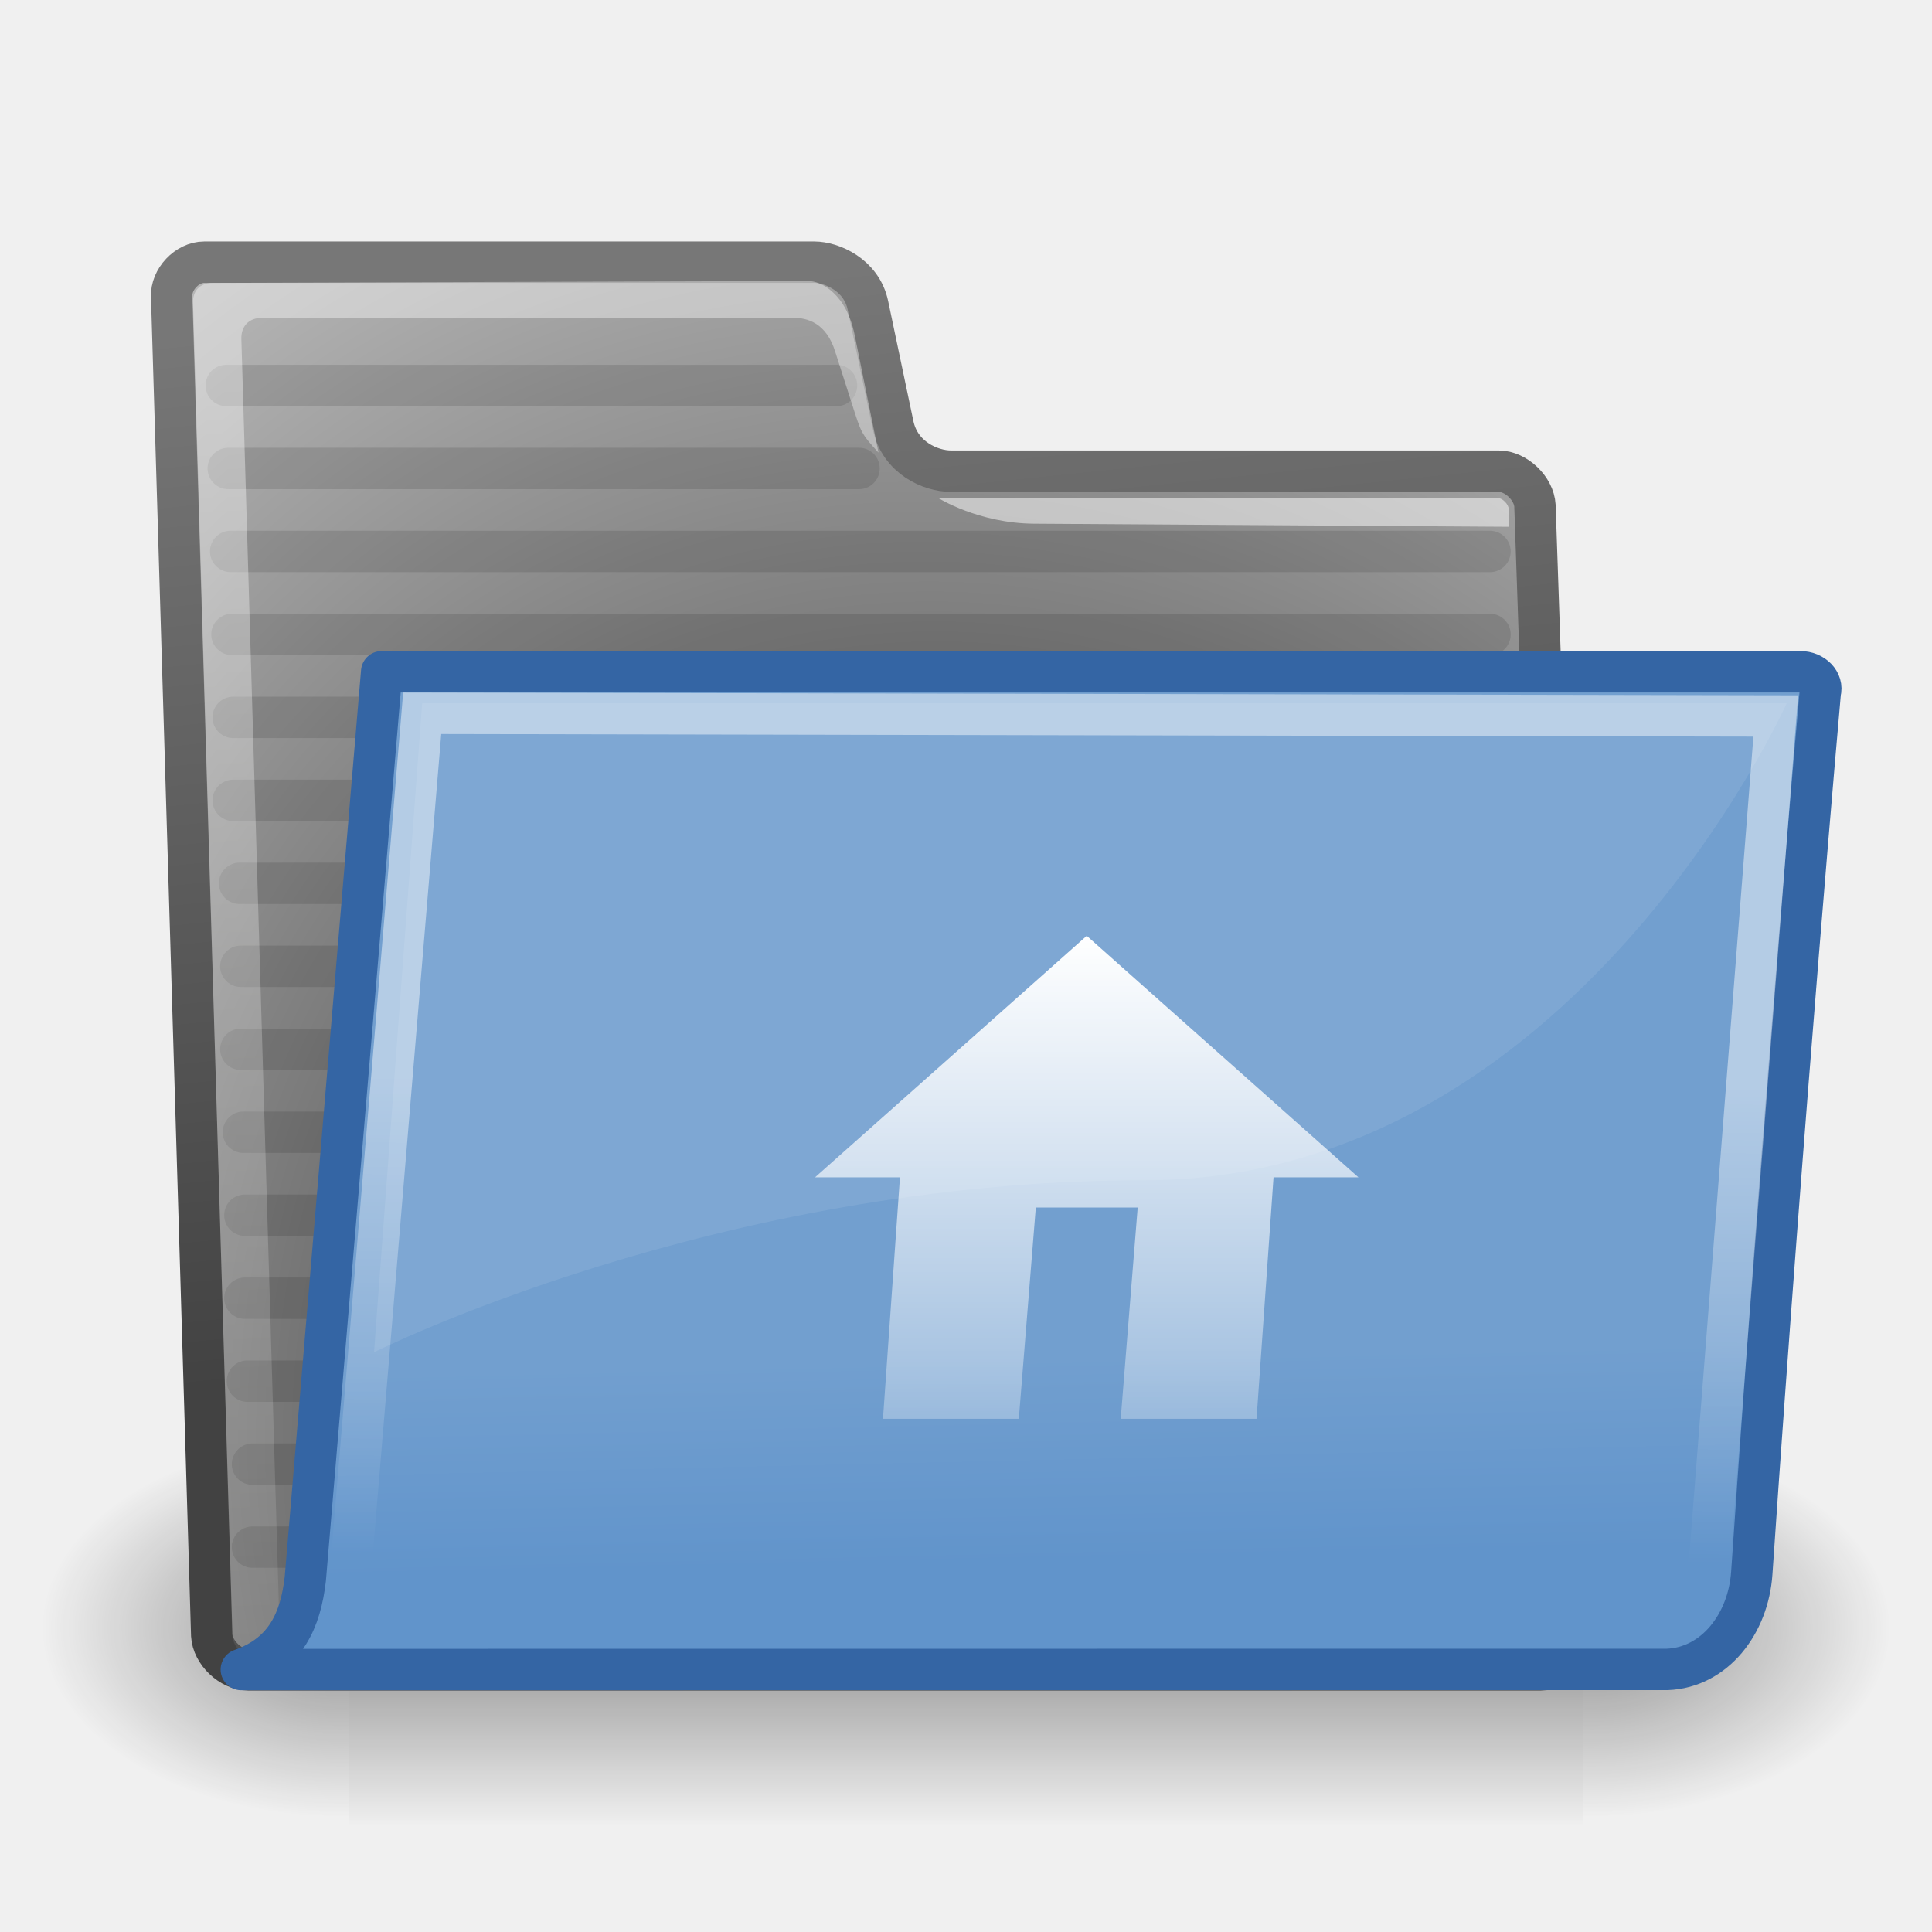
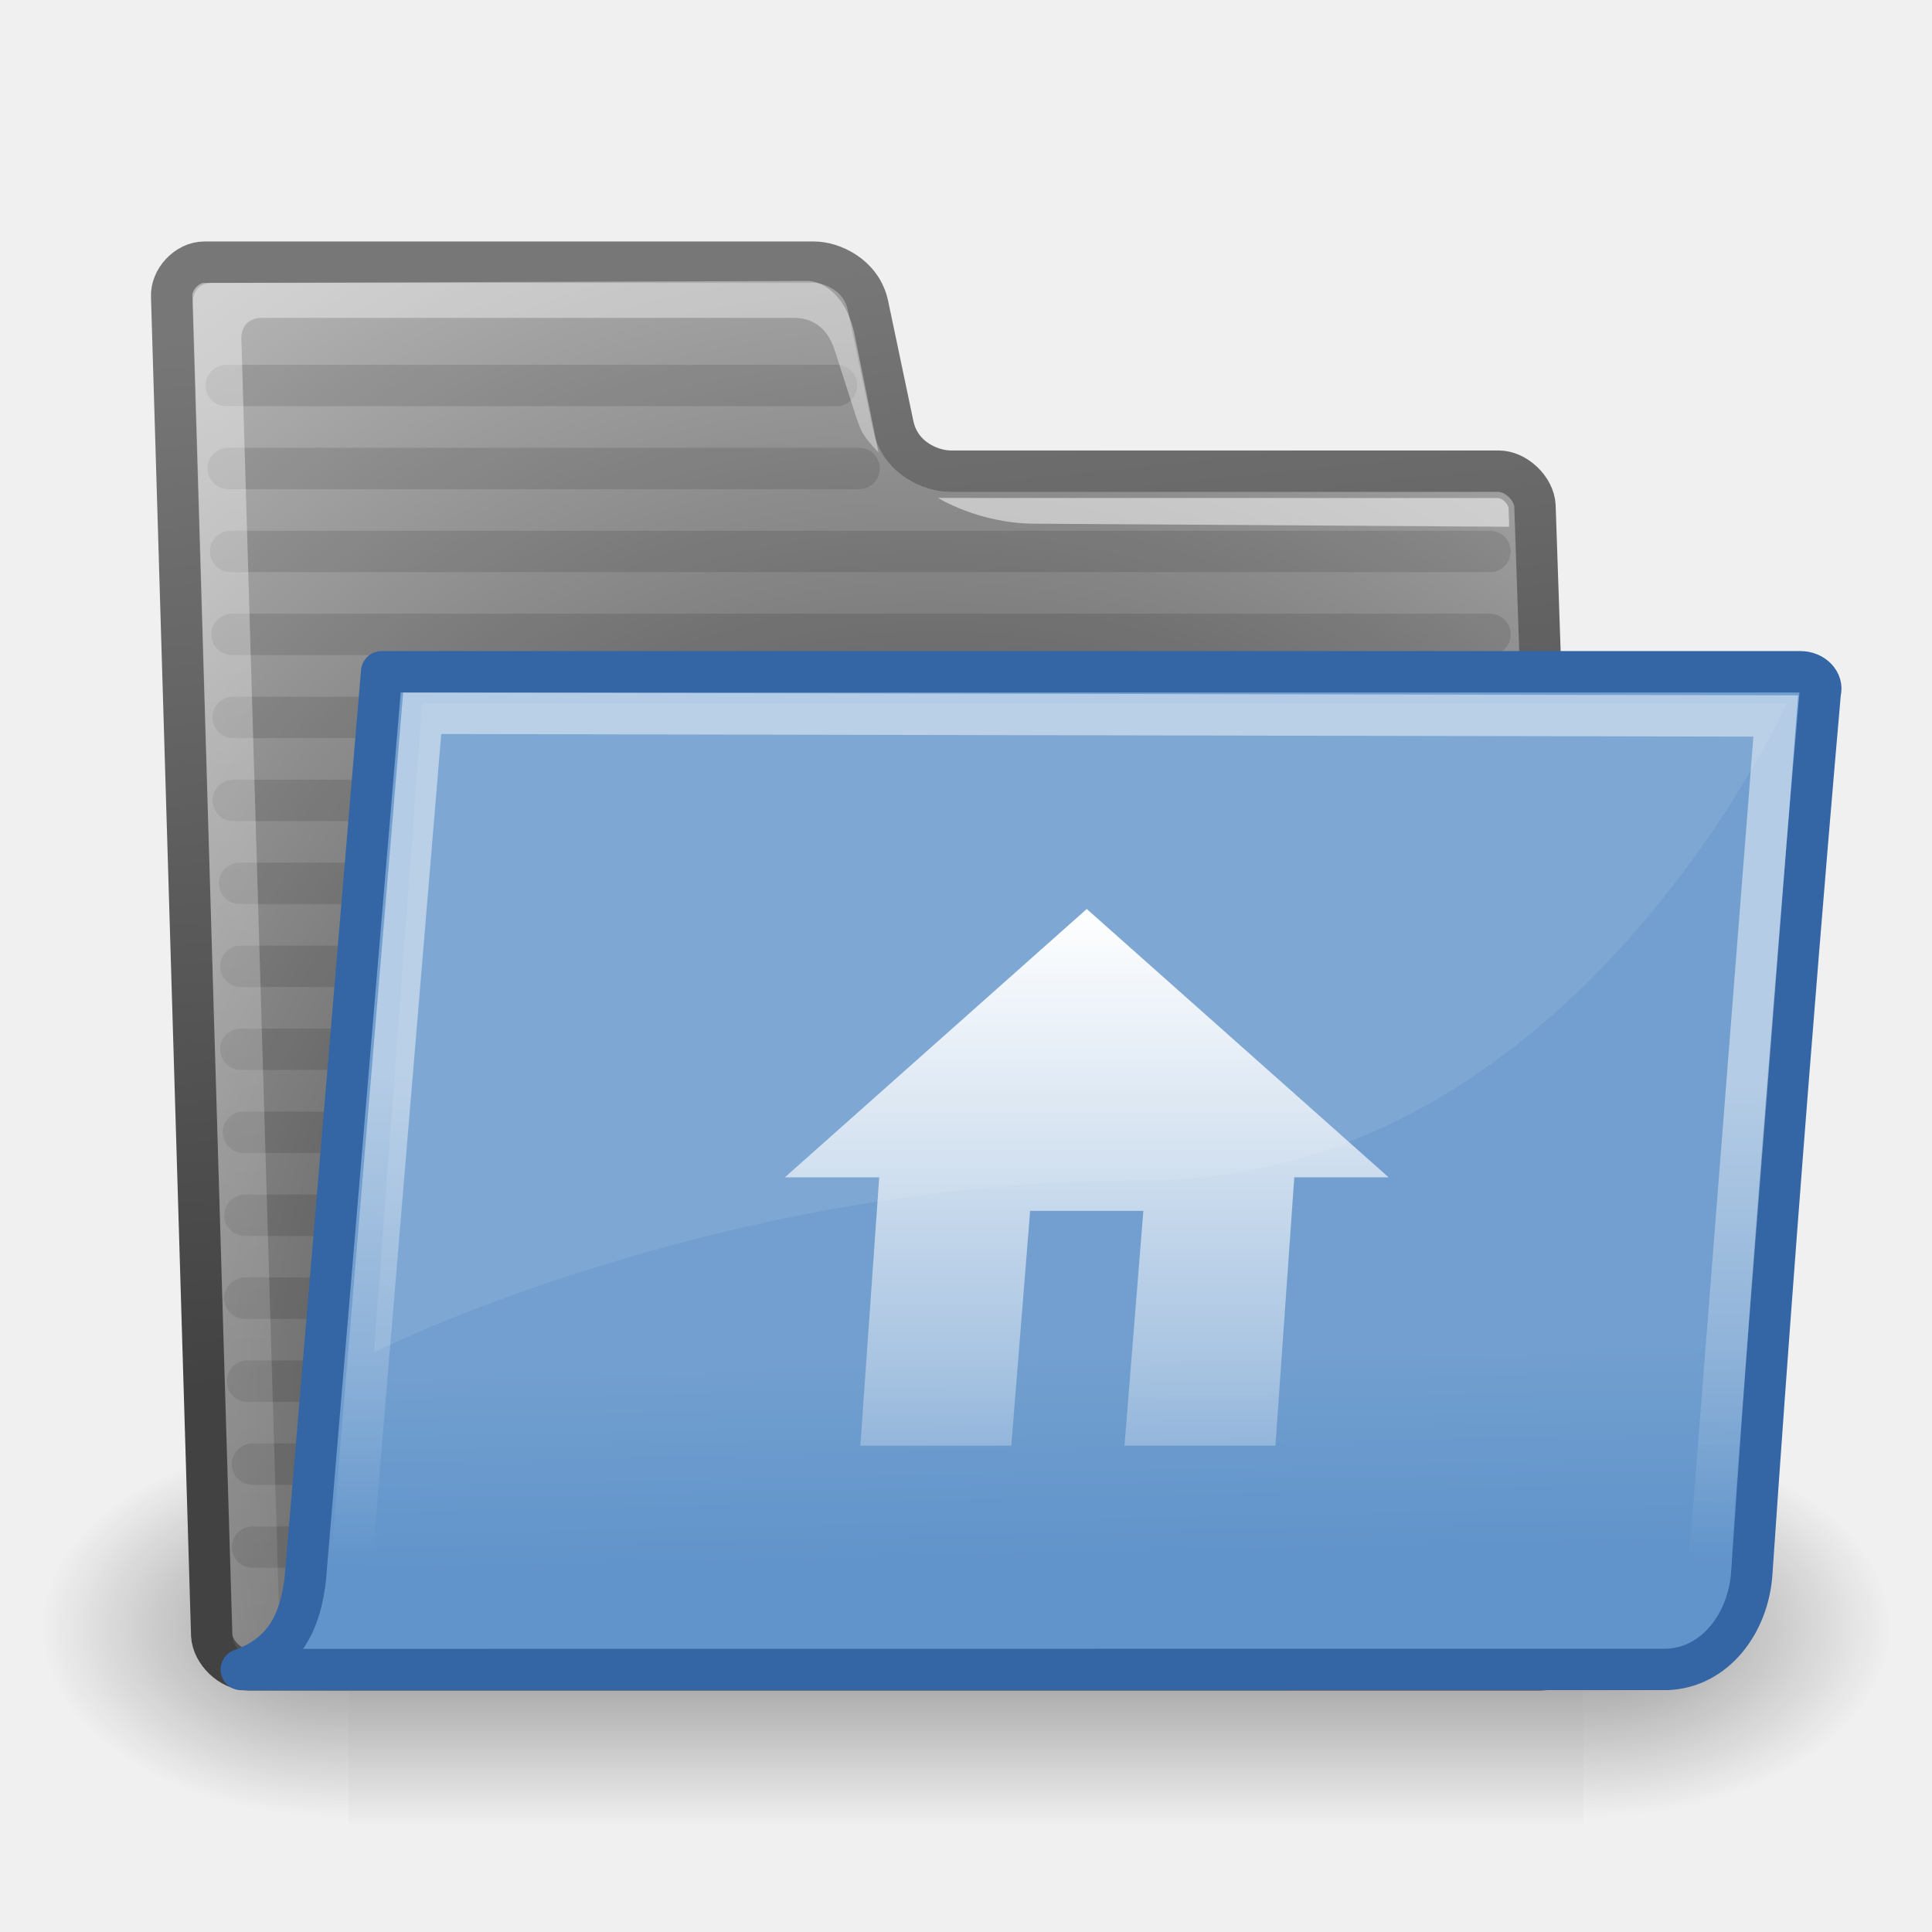
<svg xmlns="http://www.w3.org/2000/svg" xmlns:xlink="http://www.w3.org/1999/xlink" width="128" height="128" id="svg97" version="1.1">
  <defs id="defs3">
    <linearGradient id="linearGradient5048">
      <stop style="stop-color:black;stop-opacity:0;" offset="0" id="stop5050" />
      <stop id="stop5056" offset="0.5" style="stop-color:black;stop-opacity:1;" />
      <stop style="stop-color:black;stop-opacity:0;" offset="1" id="stop5052" />
    </linearGradient>
    <linearGradient id="linearGradient9806">
      <stop style="stop-color:#000000;stop-opacity:1;" offset="0" id="stop9808" />
      <stop style="stop-color:#000000;stop-opacity:0;" offset="1" id="stop9810" />
    </linearGradient>
    <linearGradient id="linearGradient9766">
      <stop style="stop-color:#6194cb;stop-opacity:1;" offset="0" id="stop9768" />
      <stop style="stop-color:#729fcf;stop-opacity:1;" offset="1" id="stop9770" />
    </linearGradient>
    <linearGradient id="linearGradient3096">
      <stop id="stop3098" offset="0" style="stop-color:#424242;stop-opacity:1;" />
      <stop id="stop3100" offset="1" style="stop-color:#777777;stop-opacity:1;" />
    </linearGradient>
    <linearGradient id="linearGradient319">
      <stop id="stop320" offset="0" style="stop-color:#ffffff;stop-opacity:1;" />
      <stop id="stop321" offset="1" style="stop-color:#ffffff;stop-opacity:0;" />
    </linearGradient>
    <linearGradient id="linearGradient1789">
      <stop style="stop-color:#202020;stop-opacity:1;" offset="0" id="stop1790" />
      <stop style="stop-color:#b9b9b9;stop-opacity:1;" offset="1" id="stop1791" />
    </linearGradient>
    <radialGradient xlink:href="#linearGradient1789" id="radialGradient238" gradientUnits="userSpaceOnUse" gradientTransform="matrix(2.885289,-0.0751602,0.4859846,3.273372,-8.1073,-17.57958)" cx="20.706" cy="37.518" fx="20.706" fy="37.518" r="30.905" />
    <linearGradient id="linearGradient3983">
      <stop style="stop-color:#ffffff;stop-opacity:0.876;" offset="0" id="stop3984" />
      <stop style="stop-color:#fffffe;stop-opacity:0;" offset="1" id="stop3985" />
    </linearGradient>
    <linearGradient xlink:href="#linearGradient3983" id="linearGradient491" gradientUnits="userSpaceOnUse" gradientTransform="matrix(4.148286,0,0,1.948688,-0.7435306,-1.618162)" x1="6.23" y1="13.773" x2="9.898" y2="66.834" />
    <linearGradient gradientUnits="userSpaceOnUse" y2="46.689" x2="12.854" y1="32.567" x1="13.036" gradientTransform="matrix(3.603087,0,0,2.24355,-0.7435306,-1.618162)" id="linearGradient322" xlink:href="#linearGradient319" />
    <linearGradient gradientUnits="userSpaceOnUse" y2="6.18" x2="15.515" y1="31.368" x1="18.113" id="linearGradient3104" xlink:href="#linearGradient3096" gradientTransform="matrix(2.734814,0,0,2.748587,1.661938,2.004933)" />
    <linearGradient xlink:href="#linearGradient9766" id="linearGradient9772" x1="22.176" y1="36.988" x2="22.065" y2="32.05" gradientUnits="userSpaceOnUse" gradientTransform="matrix(2.734814,0,0,2.748587,1.661938,2.004933)" />
    <radialGradient xlink:href="#linearGradient9806" id="radialGradient9812" cx="24.351" cy="41.592" fx="24.351" fy="41.592" r="19.136" gradientTransform="matrix(1,0,0,0.242494,0,31.50606)" gradientUnits="userSpaceOnUse" />
-     <linearGradient xlink:href="#linearGradient319" id="linearGradient2296" gradientUnits="userSpaceOnUse" gradientTransform="matrix(1.954739,0,0,1.737543,29.80268,20.29774)" x1="21.587" y1="24.001" x2="21.587" y2="50.475" />
+     <linearGradient xlink:href="#linearGradient319" id="linearGradient2296" gradientUnits="userSpaceOnUse" gradientTransform="matrix(2.171932,0,0,1.930603,25.11409,13.88638)" x1="21.587" y1="24.001" x2="21.587" y2="49.407" />
    <linearGradient xlink:href="#linearGradient5048" id="linearGradient6715" gradientUnits="userSpaceOnUse" gradientTransform="matrix(2.774389,0,0,1.969706,-1892.179,-872.8854)" x1="302.857" y1="366.648" x2="302.857" y2="609.505" />
    <radialGradient xlink:href="#linearGradient9806" id="radialGradient6717" gradientUnits="userSpaceOnUse" gradientTransform="matrix(2.774389,0,0,1.969706,-1891.633,-872.8854)" cx="605.714" cy="486.648" fx="605.714" fy="486.648" r="117.143" />
    <radialGradient xlink:href="#linearGradient9806" id="radialGradient6719" gradientUnits="userSpaceOnUse" gradientTransform="matrix(-2.774389,0,0,1.969706,112.7623,-872.8854)" cx="605.714" cy="486.648" fx="605.714" fy="486.648" r="117.143" />
  </defs>
  <g id="layer1">
    <g style="display:inline" transform="matrix(0.06107069,0,0,0.05435269,118.3184,103.1908)" id="g6707">
      <rect style="color:#000000;display:inline;overflow:visible;visibility:visible;opacity:0.402;fill:url(#linearGradient6715);fill-opacity:1;fill-rule:nonzero;stroke:none;stroke-width:1;stroke-linecap:round;stroke-linejoin:miter;stroke-miterlimit:4;stroke-dasharray:none;stroke-dashoffset:0;stroke-opacity:1;marker:none;marker-start:none;marker-mid:none;marker-end:none" id="rect6709" width="1339.633" height="478.357" x="-1559.252" y="-150.697" />
      <path style="color:#000000;display:inline;overflow:visible;visibility:visible;opacity:0.402;fill:url(#radialGradient6717);fill-opacity:1;fill-rule:nonzero;stroke:none;stroke-width:1;stroke-linecap:round;stroke-linejoin:miter;stroke-miterlimit:4;stroke-dasharray:none;stroke-dashoffset:0;stroke-opacity:1;marker:none;marker-start:none;marker-mid:none;marker-end:none" d="m -219.619,-150.68 c 0,0 0,478.331 0,478.331 142.874,0.9 345.4,-107.17 345.4,-239.196 0,-132.027 -159.437,-239.135 -345.4,-239.135 z" id="path6711" />
      <path id="path6713" d="m -1559.252,-150.68 c 0,0 0,478.331 0,478.331 -142.874,0.9 -345.4,-107.17 -345.4,-239.196 0,-132.027 159.437,-239.135 345.4,-239.135 z" style="color:#000000;display:inline;overflow:visible;visibility:visible;opacity:0.402;fill:url(#radialGradient6719);fill-opacity:1;fill-rule:nonzero;stroke:none;stroke-width:1;stroke-linecap:round;stroke-linejoin:miter;stroke-miterlimit:4;stroke-dasharray:none;stroke-dashoffset:0;stroke-opacity:1;marker:none;marker-start:none;marker-mid:none;marker-end:none" />
    </g>
    <path d="m 14.028,108.341 c 0.06,1.144 1.258,2.288 2.396,2.288 H 102.098 c 1.139,0 2.217,-1.144 2.158,-2.288 l -2.561,-74.835 c -0.06,-1.144 -1.258,-2.289 -2.396,-2.289 H 63.005 c -1.327,0 -3.376,-0.867 -3.833,-3.042 l -1.672,-7.952 c -0.425,-2.022 -2.413,-2.853 -3.551,-2.853 h -40.417 c -1.139,0 -2.217,1.144 -2.158,2.288 z" id="path216" style="display:inline;fill:url(#radialGradient238);fill-opacity:1;fill-rule:nonzero;stroke:url(#linearGradient3104);stroke-width:2.742;stroke-linecap:round;stroke-linejoin:round;stroke-miterlimit:4;stroke-dasharray:none;stroke-opacity:1" />
    <path id="path9788" d="M 15.956,64.02 H 98.726" style="color:#000000;display:inline;overflow:visible;visibility:visible;opacity:0.114;fill:#729fcf;fill-opacity:1;fill-rule:nonzero;stroke:#000000;stroke-width:2.742;stroke-linecap:round;stroke-linejoin:round;stroke-miterlimit:4;stroke-dasharray:none;stroke-dashoffset:0;stroke-opacity:1;marker:none;marker-start:none;marker-mid:none;marker-end:none" />
    <path id="path9784" d="M 15.451,53.026 H 98.718" style="color:#000000;display:inline;overflow:visible;visibility:visible;opacity:0.114;fill:#729fcf;fill-opacity:1;fill-rule:nonzero;stroke:#000000;stroke-width:2.742;stroke-linecap:round;stroke-linejoin:round;stroke-miterlimit:4;stroke-dasharray:none;stroke-dashoffset:0;stroke-opacity:1;marker:none;marker-start:none;marker-mid:none;marker-end:none" />
    <path style="color:#000000;display:inline;overflow:visible;visibility:visible;opacity:0.114;fill:#729fcf;fill-opacity:1;fill-rule:nonzero;stroke:#000000;stroke-width:2.742;stroke-linecap:round;stroke-linejoin:round;stroke-miterlimit:4;stroke-dasharray:none;stroke-dashoffset:0;stroke-opacity:1;marker:none;marker-start:none;marker-mid:none;marker-end:none" d="M 15.283,36.534 H 98.715" id="path9778" />
    <path style="color:#000000;display:inline;overflow:visible;visibility:visible;opacity:0.114;fill:#729fcf;fill-opacity:1;fill-rule:nonzero;stroke:#000000;stroke-width:2.742;stroke-linecap:round;stroke-linejoin:round;stroke-miterlimit:4;stroke-dasharray:none;stroke-dashoffset:0;stroke-opacity:1;marker:none;marker-start:none;marker-mid:none;marker-end:none" d="M 16.392,91.506 H 98.734" id="path9798" />
    <path id="path9800" d="M 16.728,97.003 H 98.739" style="color:#000000;display:inline;overflow:visible;visibility:visible;opacity:0.114;fill:#729fcf;fill-opacity:1;fill-rule:nonzero;stroke:#000000;stroke-width:2.742;stroke-linecap:round;stroke-linejoin:round;stroke-miterlimit:4;stroke-dasharray:none;stroke-dashoffset:0;stroke-opacity:1;marker:none;marker-start:none;marker-mid:none;marker-end:none" />
    <path style="color:#000000;display:inline;overflow:visible;visibility:visible;opacity:0.114;fill:#729fcf;fill-opacity:1;fill-rule:nonzero;stroke:#000000;stroke-width:2.742;stroke-linecap:round;stroke-linejoin:round;stroke-miterlimit:4;stroke-dasharray:none;stroke-dashoffset:0;stroke-opacity:1;marker:none;marker-start:none;marker-mid:none;marker-end:none" d="M 15.451,47.528 H 98.718" id="path9782" />
    <path id="path9780" d="M 15.367,42.031 H 98.717" style="color:#000000;display:inline;overflow:visible;visibility:visible;opacity:0.114;fill:#729fcf;fill-opacity:1;fill-rule:nonzero;stroke:#000000;stroke-width:2.742;stroke-linecap:round;stroke-linejoin:round;stroke-miterlimit:4;stroke-dasharray:none;stroke-dashoffset:0;stroke-opacity:1;marker:none;marker-start:none;marker-mid:none;marker-end:none" />
    <path id="path9776" d="M 15.123,31.037 H 56.913" style="color:#000000;display:inline;overflow:visible;visibility:visible;opacity:0.114;fill:#729fcf;fill-opacity:1;fill-rule:nonzero;stroke:#000000;stroke-width:2.742;stroke-linecap:round;stroke-linejoin:round;stroke-miterlimit:4;stroke-dasharray:none;stroke-dashoffset:0;stroke-opacity:1;marker:none;marker-start:none;marker-mid:none;marker-end:none" />
    <path style="color:#000000;display:inline;overflow:visible;visibility:visible;opacity:0.114;fill:#729fcf;fill-opacity:1;fill-rule:nonzero;stroke:#000000;stroke-width:2.742;stroke-linecap:round;stroke-linejoin:round;stroke-miterlimit:4;stroke-dasharray:none;stroke-dashoffset:0;stroke-opacity:1;marker:none;marker-start:none;marker-mid:none;marker-end:none" d="M 14.991,25.54 H 55.422" id="path9774" />
    <path style="color:#000000;display:inline;overflow:visible;visibility:visible;opacity:0.114;fill:#729fcf;fill-opacity:1;fill-rule:nonzero;stroke:#000000;stroke-width:2.742;stroke-linecap:round;stroke-linejoin:round;stroke-miterlimit:4;stroke-dasharray:none;stroke-dashoffset:0;stroke-opacity:1;marker:none;marker-start:none;marker-mid:none;marker-end:none" d="M 16.224,80.511 H 98.731" id="path9794" />
    <path id="path9792" d="M 16.124,75.014 H 98.729" style="color:#000000;display:inline;overflow:visible;visibility:visible;opacity:0.114;fill:#729fcf;fill-opacity:1;fill-rule:nonzero;stroke:#000000;stroke-width:2.742;stroke-linecap:round;stroke-linejoin:round;stroke-miterlimit:4;stroke-dasharray:none;stroke-dashoffset:0;stroke-opacity:1;marker:none;marker-start:none;marker-mid:none;marker-end:none" />
    <path style="color:#000000;display:inline;overflow:visible;visibility:visible;opacity:0.114;fill:#729fcf;fill-opacity:1;fill-rule:nonzero;stroke:#000000;stroke-width:2.742;stroke-linecap:round;stroke-linejoin:round;stroke-miterlimit:4;stroke-dasharray:none;stroke-dashoffset:0;stroke-opacity:1;marker:none;marker-start:none;marker-mid:none;marker-end:none" d="M 15.956,69.517 H 98.726" id="path9790" />
    <path style="color:#000000;display:inline;overflow:visible;visibility:visible;opacity:0.114;fill:#729fcf;fill-opacity:1;fill-rule:nonzero;stroke:#000000;stroke-width:2.742;stroke-linecap:round;stroke-linejoin:round;stroke-miterlimit:4;stroke-dasharray:none;stroke-dashoffset:0;stroke-opacity:1;marker:none;marker-start:none;marker-mid:none;marker-end:none" d="M 15.872,58.523 H 98.725" id="path9786" />
    <path id="path9796" d="M 16.224,86.009 H 98.731" style="color:#000000;display:inline;overflow:visible;visibility:visible;opacity:0.114;fill:#729fcf;fill-opacity:1;fill-rule:nonzero;stroke:#000000;stroke-width:2.742;stroke-linecap:round;stroke-linejoin:round;stroke-miterlimit:4;stroke-dasharray:none;stroke-dashoffset:0;stroke-opacity:1;marker:none;marker-start:none;marker-mid:none;marker-end:none" />
    <path style="color:#000000;display:inline;overflow:visible;visibility:visible;opacity:0.114;fill:#729fcf;fill-opacity:1;fill-rule:nonzero;stroke:#000000;stroke-width:2.742;stroke-linecap:round;stroke-linejoin:round;stroke-miterlimit:4;stroke-dasharray:none;stroke-dashoffset:0;stroke-opacity:1;marker:none;marker-start:none;marker-mid:none;marker-end:none" d="M 16.728,102.5 H 98.739" id="path9802" />
    <path style="color:#000000;display:inline;overflow:visible;visibility:visible;opacity:0.451;fill:url(#linearGradient491);fill-opacity:1;fill-rule:nonzero;stroke:none;stroke-width:3.328;stroke-linecap:butt;stroke-linejoin:miter;stroke-miterlimit:4;stroke-dashoffset:0;stroke-opacity:1;marker:none;marker-start:none;marker-mid:none;marker-end:none" d="m 18.258,108.826 c 0.045,0.858 -0.495,1.43 -1.364,1.144 v 0 c -0.869,-0.286 -1.468,-0.858 -1.513,-1.716 l -2.592,-88.132 c -0.045,-0.858 0.452,-1.376 1.306,-1.376 l 39.442,-0.131 c 0.854,0 2.549,0.826 3.098,3.634 l 1.568,7.739 C 57.036,28.709 57.057,28.669 56.46,26.808 l -1.111,-3.461 c -0.599,-2 -1.909,-2.287 -2.763,-2.287 H 17.341 c -0.854,0 -1.393,0.572 -1.349,1.43 l 2.565,86.621 z" id="path219" />
    <g style="display:inline;fill:#ffffff;fill-opacity:0.757;fill-rule:nonzero;stroke:none;stroke-width:0.999;stroke-miterlimit:4" id="g220" transform="matrix(2.846296,0,0.1490269,2.86063,-22.04944,9.345292)">
      <path style="fill:#ffffff;fill-opacity:0.508" d="m 42.417,8.515 c 0.005,-0.097 -0.128,-0.247 -0.235,-0.247 l -13.031,-0.002 c 0,0 0.912,0.588 2.202,0.596 l 11.053,0.071 c 0.011,-0.212 0.003,-0.256 0.011,-0.418 z" id="path221" />
    </g>
    <path style="color:#000000;display:inline;visibility:visible;fill:url(#linearGradient9772);fill-opacity:1;fill-rule:nonzero;stroke:#3465a4;stroke-width:2.742;stroke-linecap:butt;stroke-linejoin:round;stroke-miterlimit:4;stroke-dasharray:none;stroke-dashoffset:0;stroke-opacity:1;marker:none;marker-start:none;marker-mid:none;marker-end:none" d="m 110.462,110.603 c 3.128,-0.121 5.369,-3.013 5.598,-6.379 2.165,-31.743 4.538,-58.358 4.538,-58.358 0.197,-0.68 -0.459,-1.36 -1.313,-1.36 H 25.287 c 0,0 -5.06,60.103 -5.06,60.103 -0.313,2.699 -1.274,4.96 -4.239,6.002 z" id="path233" />
    <path id="path304" d="m 27.972,47.257 89.678,0.178 -4.305,54.977 c -0.231,2.945 -1.233,3.926 -5.121,3.926 -5.118,0 -78.429,-0.089 -85.859,-0.089 0.639,-0.882 0.913,-2.717 0.916,-2.761 z" style="display:inline;opacity:0.466;fill:none;fill-opacity:1;fill-rule:evenodd;stroke:url(#linearGradient322);stroke-width:2.742px;stroke-linecap:round;stroke-linejoin:miter;stroke-opacity:1" />
    <path id="path323" d="m 27.972,46.596 -3.191,42.997 c 0,0 22.688,-11.401 51.049,-11.401 28.361,0 42.541,-31.596 42.541,-31.596 z" style="display:inline;fill:#ffffff;fill-opacity:0.089;fill-rule:evenodd;stroke:none;stroke-width:2.742px;stroke-linecap:butt;stroke-linejoin:miter;stroke-opacity:1" />
-     <path d="M 59.625,78 58.5,94 h 9 l 1.125,-14 h 6.75 L 74.25,94 h 9 L 84.375,78 H 90 L 72,62 54,78 Z" style="display:inline;fill:url(#linearGradient2296);fill-opacity:1;fill-rule:evenodd;stroke-width:5.529pt" id="path892" />
+     <path d="M 58.25,78 57,95.778 h 10 l 1.25,-15.556 h 7.5 L 74.5,95.778 h 10 L 85.75,78 H 92 L 72,60.222 52,78 Z" style="display:inline;fill:url(#linearGradient2296);fill-opacity:1;fill-rule:evenodd;stroke-width:6.143pt" id="path892" />
  </g>
-   <g id="layer2" />
</svg>
